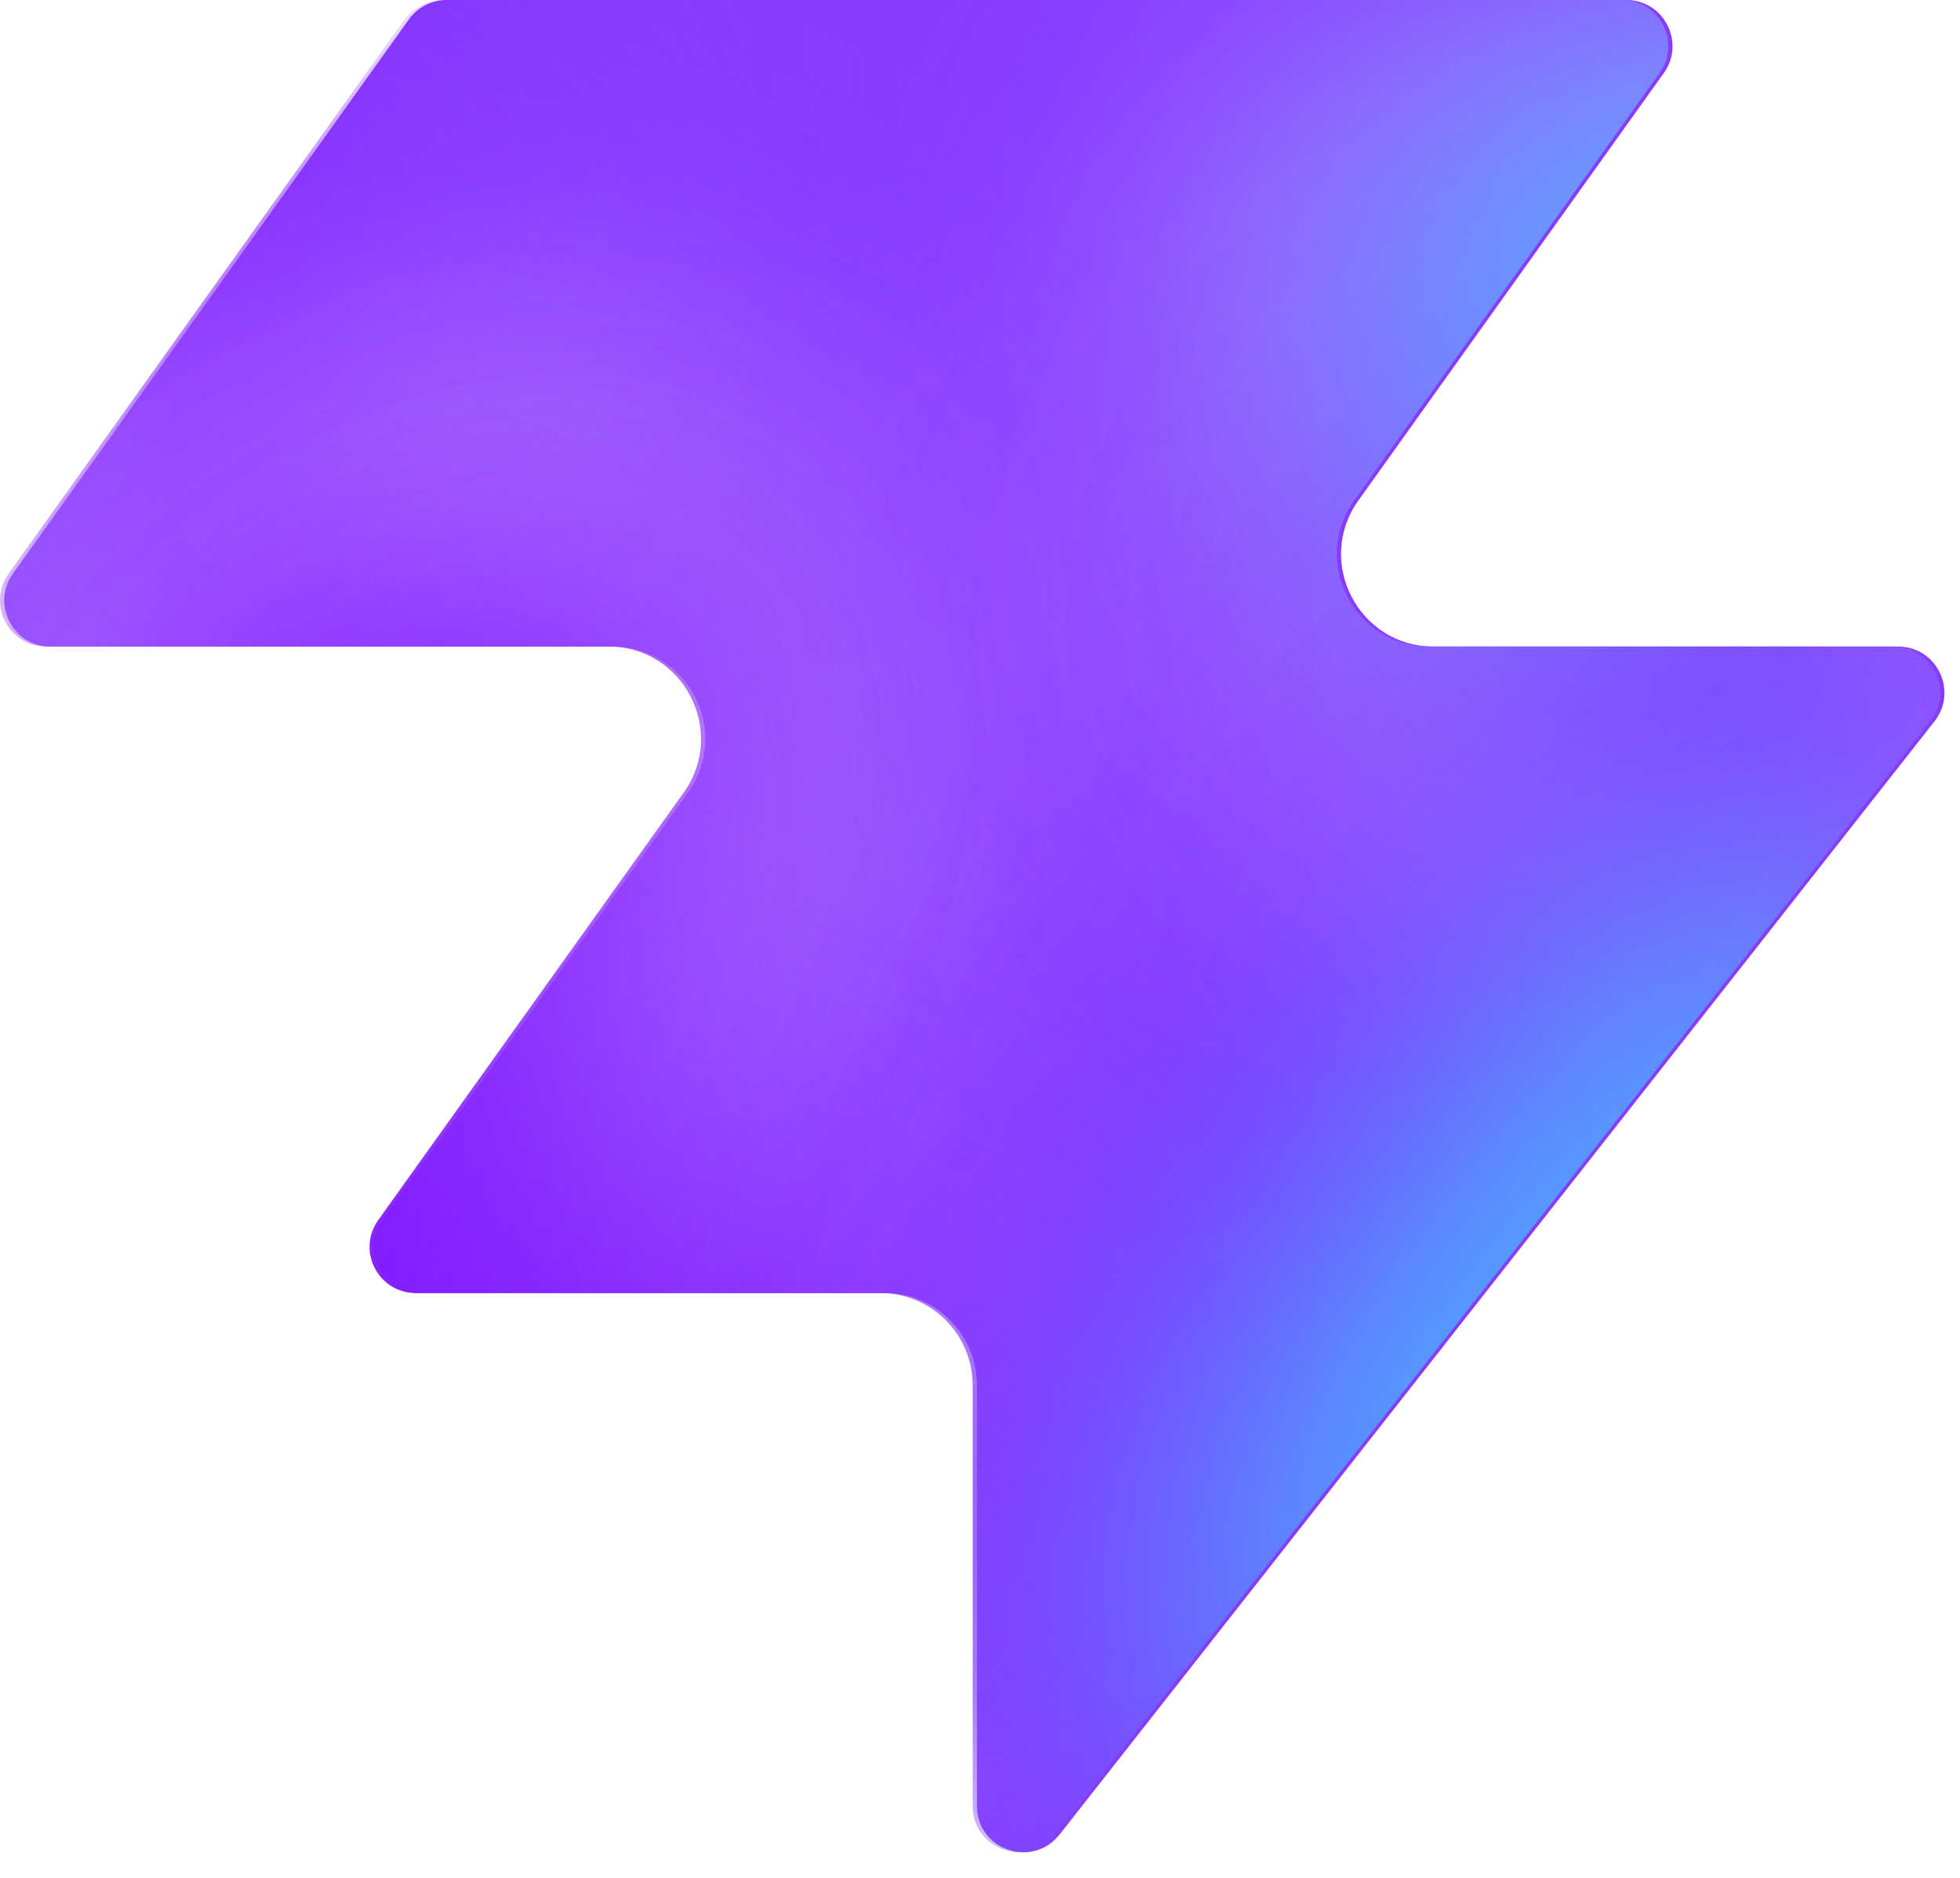
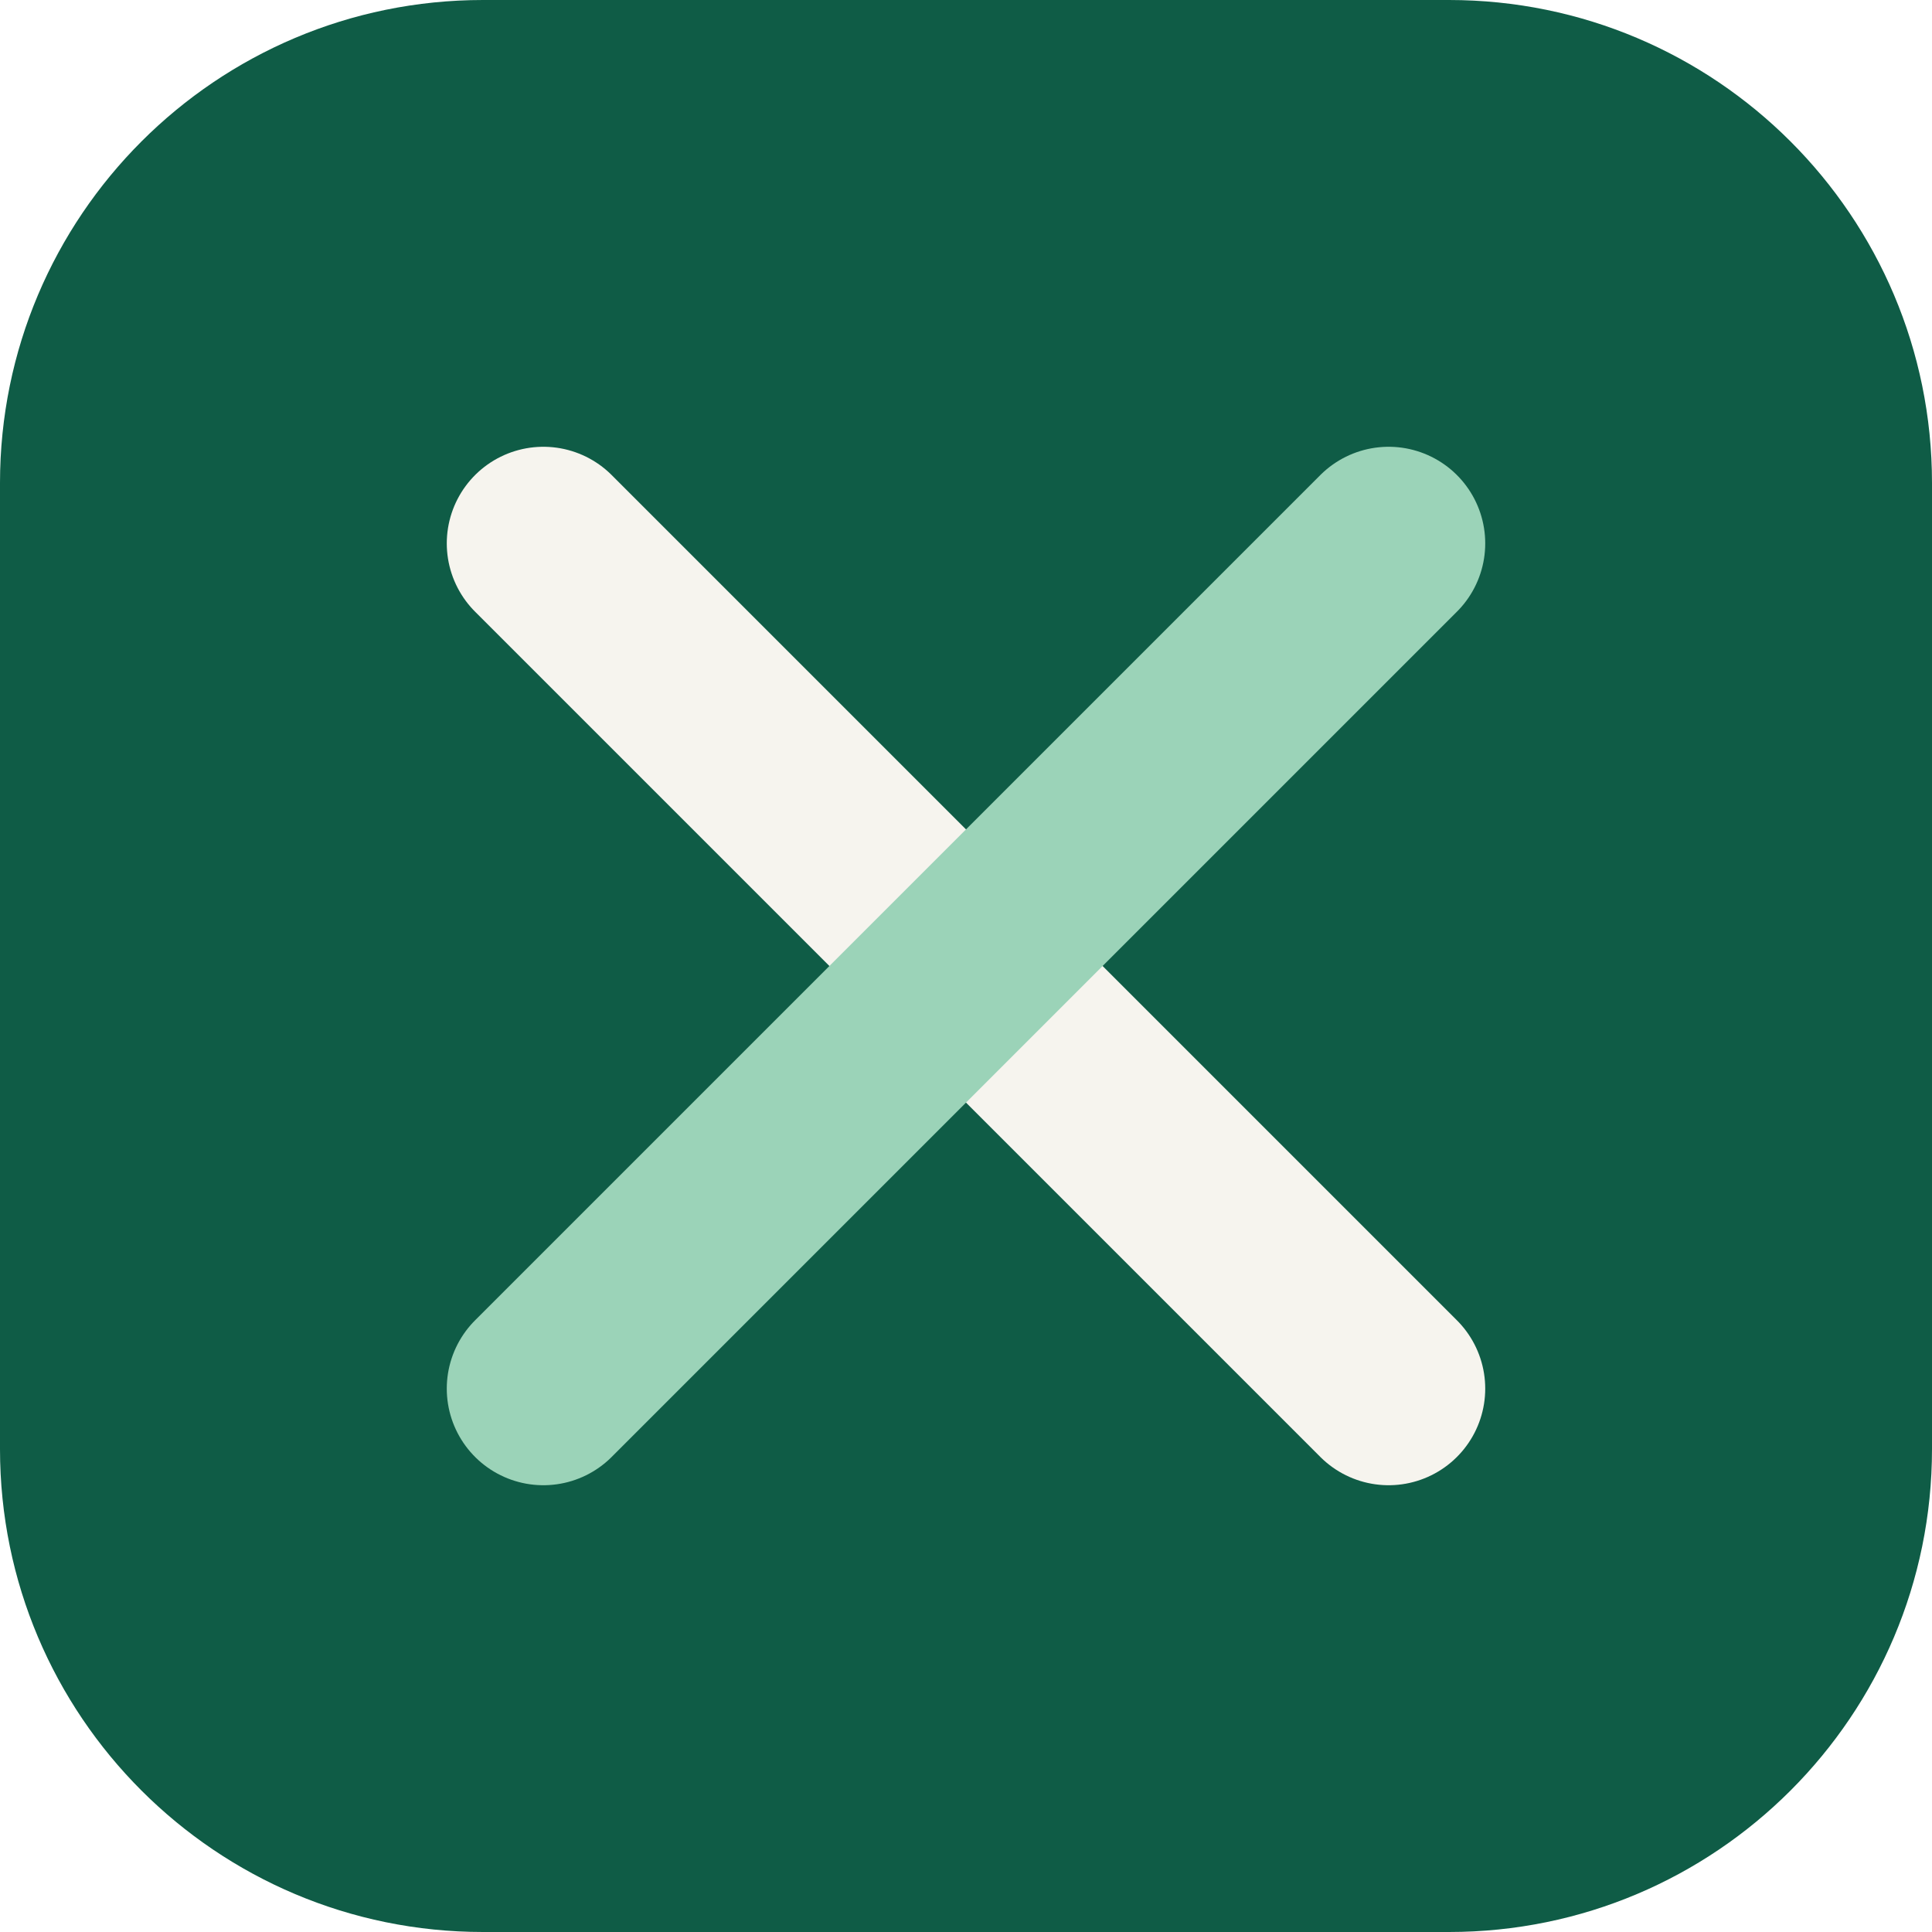
- <svg xmlns="http://www.w3.org/2000/svg" width="48" height="46" fill="none" viewBox="0 0 48 46">
-   <path fill="#863bff" d="M25.946 44.938c-.664.845-2.021.375-2.021-.698V33.937a2.26 2.26 0 0 0-2.262-2.262H10.287c-.92 0-1.456-1.04-.92-1.788l7.48-10.471c1.07-1.497 0-3.578-1.842-3.578H1.237c-.92 0-1.456-1.04-.92-1.788L10.013.474c.214-.297.556-.474.92-.474h28.894c.92 0 1.456 1.04.92 1.788l-7.48 10.471c-1.07 1.498 0 3.579 1.842 3.579h11.377c.943 0 1.473 1.088.89 1.83L25.947 44.94z" style="fill:#863bff;fill:color(display-p3 .525 .23 1);fill-opacity:1" />
-   <mask id="a" width="48" height="46" x="0" y="0" maskUnits="userSpaceOnUse" style="mask-type:alpha">
-     <path fill="#000" d="M25.842 44.938c-.664.844-2.021.375-2.021-.698V33.937a2.26 2.26 0 0 0-2.262-2.262H10.183c-.92 0-1.456-1.04-.92-1.788l7.48-10.471c1.07-1.498 0-3.579-1.842-3.579H1.133c-.92 0-1.456-1.04-.92-1.787L9.91.473c.214-.297.556-.474.92-.474h28.894c.92 0 1.456 1.04.92 1.788l-7.48 10.471c-1.07 1.498 0 3.578 1.842 3.578h11.377c.943 0 1.473 1.088.89 1.832L25.843 44.94z" style="fill:#000;fill-opacity:1" />
-   </mask>
-   <g mask="url(#a)">
-     <g filter="url(#b)">
-       <ellipse cx="5.508" cy="14.704" fill="#ede6ff" rx="5.508" ry="14.704" style="fill:#ede6ff;fill:color(display-p3 .927 .903 1);fill-opacity:1" transform="matrix(.00324 1 1 -.00324 -4.47 31.516)" />
-     </g>
-     <g filter="url(#c)">
-       <ellipse cx="10.399" cy="29.851" fill="#ede6ff" rx="10.399" ry="29.851" style="fill:#ede6ff;fill:color(display-p3 .927 .903 1);fill-opacity:1" transform="matrix(.00324 1 1 -.00324 -39.328 7.883)" />
-     </g>
-     <g filter="url(#d)">
-       <ellipse cx="5.508" cy="30.487" fill="#7e14ff" rx="5.508" ry="30.487" style="fill:#7e14ff;fill:color(display-p3 .492 .077 1);fill-opacity:1" transform="rotate(89.814 -25.913 -14.639)scale(1 -1)" />
-     </g>
-     <g filter="url(#e)">
-       <ellipse cx="5.508" cy="30.599" fill="#7e14ff" rx="5.508" ry="30.599" style="fill:#7e14ff;fill:color(display-p3 .492 .077 1);fill-opacity:1" transform="rotate(89.814 -32.644 -3.334)scale(1 -1)" />
-     </g>
-     <g filter="url(#f)">
-       <ellipse cx="5.508" cy="30.599" fill="#7e14ff" rx="5.508" ry="30.599" style="fill:#7e14ff;fill:color(display-p3 .492 .077 1);fill-opacity:1" transform="matrix(.00324 1 1 -.00324 -34.34 30.47)" />
-     </g>
-     <g filter="url(#g)">
-       <ellipse cx="14.072" cy="22.078" fill="#ede6ff" rx="14.072" ry="22.078" style="fill:#ede6ff;fill:color(display-p3 .927 .903 1);fill-opacity:1" transform="rotate(93.35 24.506 48.493)scale(-1 1)" />
-     </g>
-     <g filter="url(#h)">
-       <ellipse cx="3.47" cy="21.501" fill="#7e14ff" rx="3.47" ry="21.501" style="fill:#7e14ff;fill:color(display-p3 .492 .077 1);fill-opacity:1" transform="rotate(89.009 28.708 47.59)scale(-1 1)" />
-     </g>
-     <g filter="url(#i)">
-       <ellipse cx="3.47" cy="21.501" fill="#7e14ff" rx="3.47" ry="21.501" style="fill:#7e14ff;fill:color(display-p3 .492 .077 1);fill-opacity:1" transform="rotate(89.009 28.708 47.59)scale(-1 1)" />
-     </g>
-     <g filter="url(#j)">
-       <ellipse cx=".387" cy="8.972" fill="#7e14ff" rx="4.407" ry="29.108" style="fill:#7e14ff;fill:color(display-p3 .492 .077 1);fill-opacity:1" transform="rotate(39.51 .387 8.972)" />
-     </g>
-     <g filter="url(#k)">
-       <ellipse cx="47.523" cy="-6.092" fill="#7e14ff" rx="4.407" ry="29.108" style="fill:#7e14ff;fill:color(display-p3 .492 .077 1);fill-opacity:1" transform="rotate(37.892 47.523 -6.092)" />
-     </g>
-     <g filter="url(#l)">
-       <ellipse cx="41.412" cy="6.333" fill="#47bfff" rx="5.971" ry="9.665" style="fill:#47bfff;fill:color(display-p3 .28 .748 1);fill-opacity:1" transform="rotate(37.892 41.412 6.333)" />
-     </g>
-     <g filter="url(#m)">
-       <ellipse cx="-1.879" cy="38.332" fill="#7e14ff" rx="4.407" ry="29.108" style="fill:#7e14ff;fill:color(display-p3 .492 .077 1);fill-opacity:1" transform="rotate(37.892 -1.88 38.332)" />
-     </g>
-     <g filter="url(#n)">
-       <ellipse cx="-1.879" cy="38.332" fill="#7e14ff" rx="4.407" ry="29.108" style="fill:#7e14ff;fill:color(display-p3 .492 .077 1);fill-opacity:1" transform="rotate(37.892 -1.88 38.332)" />
-     </g>
-     <g filter="url(#o)">
-       <ellipse cx="35.651" cy="29.907" fill="#7e14ff" rx="4.407" ry="29.108" style="fill:#7e14ff;fill:color(display-p3 .492 .077 1);fill-opacity:1" transform="rotate(37.892 35.651 29.907)" />
-     </g>
-     <g filter="url(#p)">
-       <ellipse cx="38.418" cy="32.4" fill="#47bfff" rx="5.971" ry="15.297" style="fill:#47bfff;fill:color(display-p3 .28 .748 1);fill-opacity:1" transform="rotate(37.892 38.418 32.4)" />
-     </g>
-   </g>
-   <defs>
-     <filter id="b" width="60.045" height="41.654" x="-19.77" y="16.149" color-interpolation-filters="sRGB" filterUnits="userSpaceOnUse">
-       <feFlood flood-opacity="0" result="BackgroundImageFix" />
-       <feBlend in="SourceGraphic" in2="BackgroundImageFix" result="shape" />
-       <feGaussianBlur result="effect1_foregroundBlur_2002_17158" stdDeviation="7.659" />
-     </filter>
-     <filter id="c" width="90.34" height="51.437" x="-54.613" y="-7.533" color-interpolation-filters="sRGB" filterUnits="userSpaceOnUse">
-       <feFlood flood-opacity="0" result="BackgroundImageFix" />
-       <feBlend in="SourceGraphic" in2="BackgroundImageFix" result="shape" />
-       <feGaussianBlur result="effect1_foregroundBlur_2002_17158" stdDeviation="7.659" />
-     </filter>
-     <filter id="d" width="79.355" height="29.4" x="-49.64" y="2.03" color-interpolation-filters="sRGB" filterUnits="userSpaceOnUse">
-       <feFlood flood-opacity="0" result="BackgroundImageFix" />
-       <feBlend in="SourceGraphic" in2="BackgroundImageFix" result="shape" />
-       <feGaussianBlur result="effect1_foregroundBlur_2002_17158" stdDeviation="4.596" />
-     </filter>
-     <filter id="e" width="79.579" height="29.4" x="-45.045" y="20.029" color-interpolation-filters="sRGB" filterUnits="userSpaceOnUse">
-       <feFlood flood-opacity="0" result="BackgroundImageFix" />
-       <feBlend in="SourceGraphic" in2="BackgroundImageFix" result="shape" />
-       <feGaussianBlur result="effect1_foregroundBlur_2002_17158" stdDeviation="4.596" />
-     </filter>
-     <filter id="f" width="79.579" height="29.4" x="-43.513" y="21.178" color-interpolation-filters="sRGB" filterUnits="userSpaceOnUse">
-       <feFlood flood-opacity="0" result="BackgroundImageFix" />
-       <feBlend in="SourceGraphic" in2="BackgroundImageFix" result="shape" />
-       <feGaussianBlur result="effect1_foregroundBlur_2002_17158" stdDeviation="4.596" />
-     </filter>
-     <filter id="g" width="74.749" height="58.852" x="15.756" y="-17.901" color-interpolation-filters="sRGB" filterUnits="userSpaceOnUse">
-       <feFlood flood-opacity="0" result="BackgroundImageFix" />
-       <feBlend in="SourceGraphic" in2="BackgroundImageFix" result="shape" />
-       <feGaussianBlur result="effect1_foregroundBlur_2002_17158" stdDeviation="7.659" />
-     </filter>
-     <filter id="h" width="61.377" height="25.362" x="23.548" y="2.284" color-interpolation-filters="sRGB" filterUnits="userSpaceOnUse">
-       <feFlood flood-opacity="0" result="BackgroundImageFix" />
-       <feBlend in="SourceGraphic" in2="BackgroundImageFix" result="shape" />
-       <feGaussianBlur result="effect1_foregroundBlur_2002_17158" stdDeviation="4.596" />
-     </filter>
-     <filter id="i" width="61.377" height="25.362" x="23.548" y="2.284" color-interpolation-filters="sRGB" filterUnits="userSpaceOnUse">
-       <feFlood flood-opacity="0" result="BackgroundImageFix" />
-       <feBlend in="SourceGraphic" in2="BackgroundImageFix" result="shape" />
-       <feGaussianBlur result="effect1_foregroundBlur_2002_17158" stdDeviation="4.596" />
-     </filter>
-     <filter id="j" width="56.045" height="63.649" x="-27.636" y="-22.853" color-interpolation-filters="sRGB" filterUnits="userSpaceOnUse">
-       <feFlood flood-opacity="0" result="BackgroundImageFix" />
-       <feBlend in="SourceGraphic" in2="BackgroundImageFix" result="shape" />
-       <feGaussianBlur result="effect1_foregroundBlur_2002_17158" stdDeviation="4.596" />
-     </filter>
-     <filter id="k" width="54.814" height="64.646" x="20.116" y="-38.415" color-interpolation-filters="sRGB" filterUnits="userSpaceOnUse">
-       <feFlood flood-opacity="0" result="BackgroundImageFix" />
-       <feBlend in="SourceGraphic" in2="BackgroundImageFix" result="shape" />
-       <feGaussianBlur result="effect1_foregroundBlur_2002_17158" stdDeviation="4.596" />
-     </filter>
-     <filter id="l" width="33.541" height="35.313" x="24.641" y="-11.323" color-interpolation-filters="sRGB" filterUnits="userSpaceOnUse">
-       <feFlood flood-opacity="0" result="BackgroundImageFix" />
-       <feBlend in="SourceGraphic" in2="BackgroundImageFix" result="shape" />
-       <feGaussianBlur result="effect1_foregroundBlur_2002_17158" stdDeviation="4.596" />
-     </filter>
-     <filter id="m" width="54.814" height="64.646" x="-29.286" y="6.009" color-interpolation-filters="sRGB" filterUnits="userSpaceOnUse">
-       <feFlood flood-opacity="0" result="BackgroundImageFix" />
-       <feBlend in="SourceGraphic" in2="BackgroundImageFix" result="shape" />
-       <feGaussianBlur result="effect1_foregroundBlur_2002_17158" stdDeviation="4.596" />
-     </filter>
-     <filter id="n" width="54.814" height="64.646" x="-29.286" y="6.009" color-interpolation-filters="sRGB" filterUnits="userSpaceOnUse">
-       <feFlood flood-opacity="0" result="BackgroundImageFix" />
-       <feBlend in="SourceGraphic" in2="BackgroundImageFix" result="shape" />
-       <feGaussianBlur result="effect1_foregroundBlur_2002_17158" stdDeviation="4.596" />
-     </filter>
-     <filter id="o" width="54.814" height="64.646" x="8.244" y="-2.416" color-interpolation-filters="sRGB" filterUnits="userSpaceOnUse">
-       <feFlood flood-opacity="0" result="BackgroundImageFix" />
-       <feBlend in="SourceGraphic" in2="BackgroundImageFix" result="shape" />
-       <feGaussianBlur result="effect1_foregroundBlur_2002_17158" stdDeviation="4.596" />
-     </filter>
-     <filter id="p" width="39.409" height="43.623" x="18.713" y="10.588" color-interpolation-filters="sRGB" filterUnits="userSpaceOnUse">
-       <feFlood flood-opacity="0" result="BackgroundImageFix" />
-       <feBlend in="SourceGraphic" in2="BackgroundImageFix" result="shape" />
-       <feGaussianBlur result="effect1_foregroundBlur_2002_17158" stdDeviation="4.596" />
-     </filter>
-   </defs>
+ <svg xmlns="http://www.w3.org/2000/svg" viewBox="0 0 32 32">
+   <rect width="32" height="32" rx="8" fill="#0f5c46" />
+   <path d="M9 9l14 14" stroke="#f6f4ee" stroke-width="3.2" stroke-linecap="round" />
+   <path d="M23 9L9 23" stroke="#9bd3b8" stroke-width="3.2" stroke-linecap="round" />
</svg>
